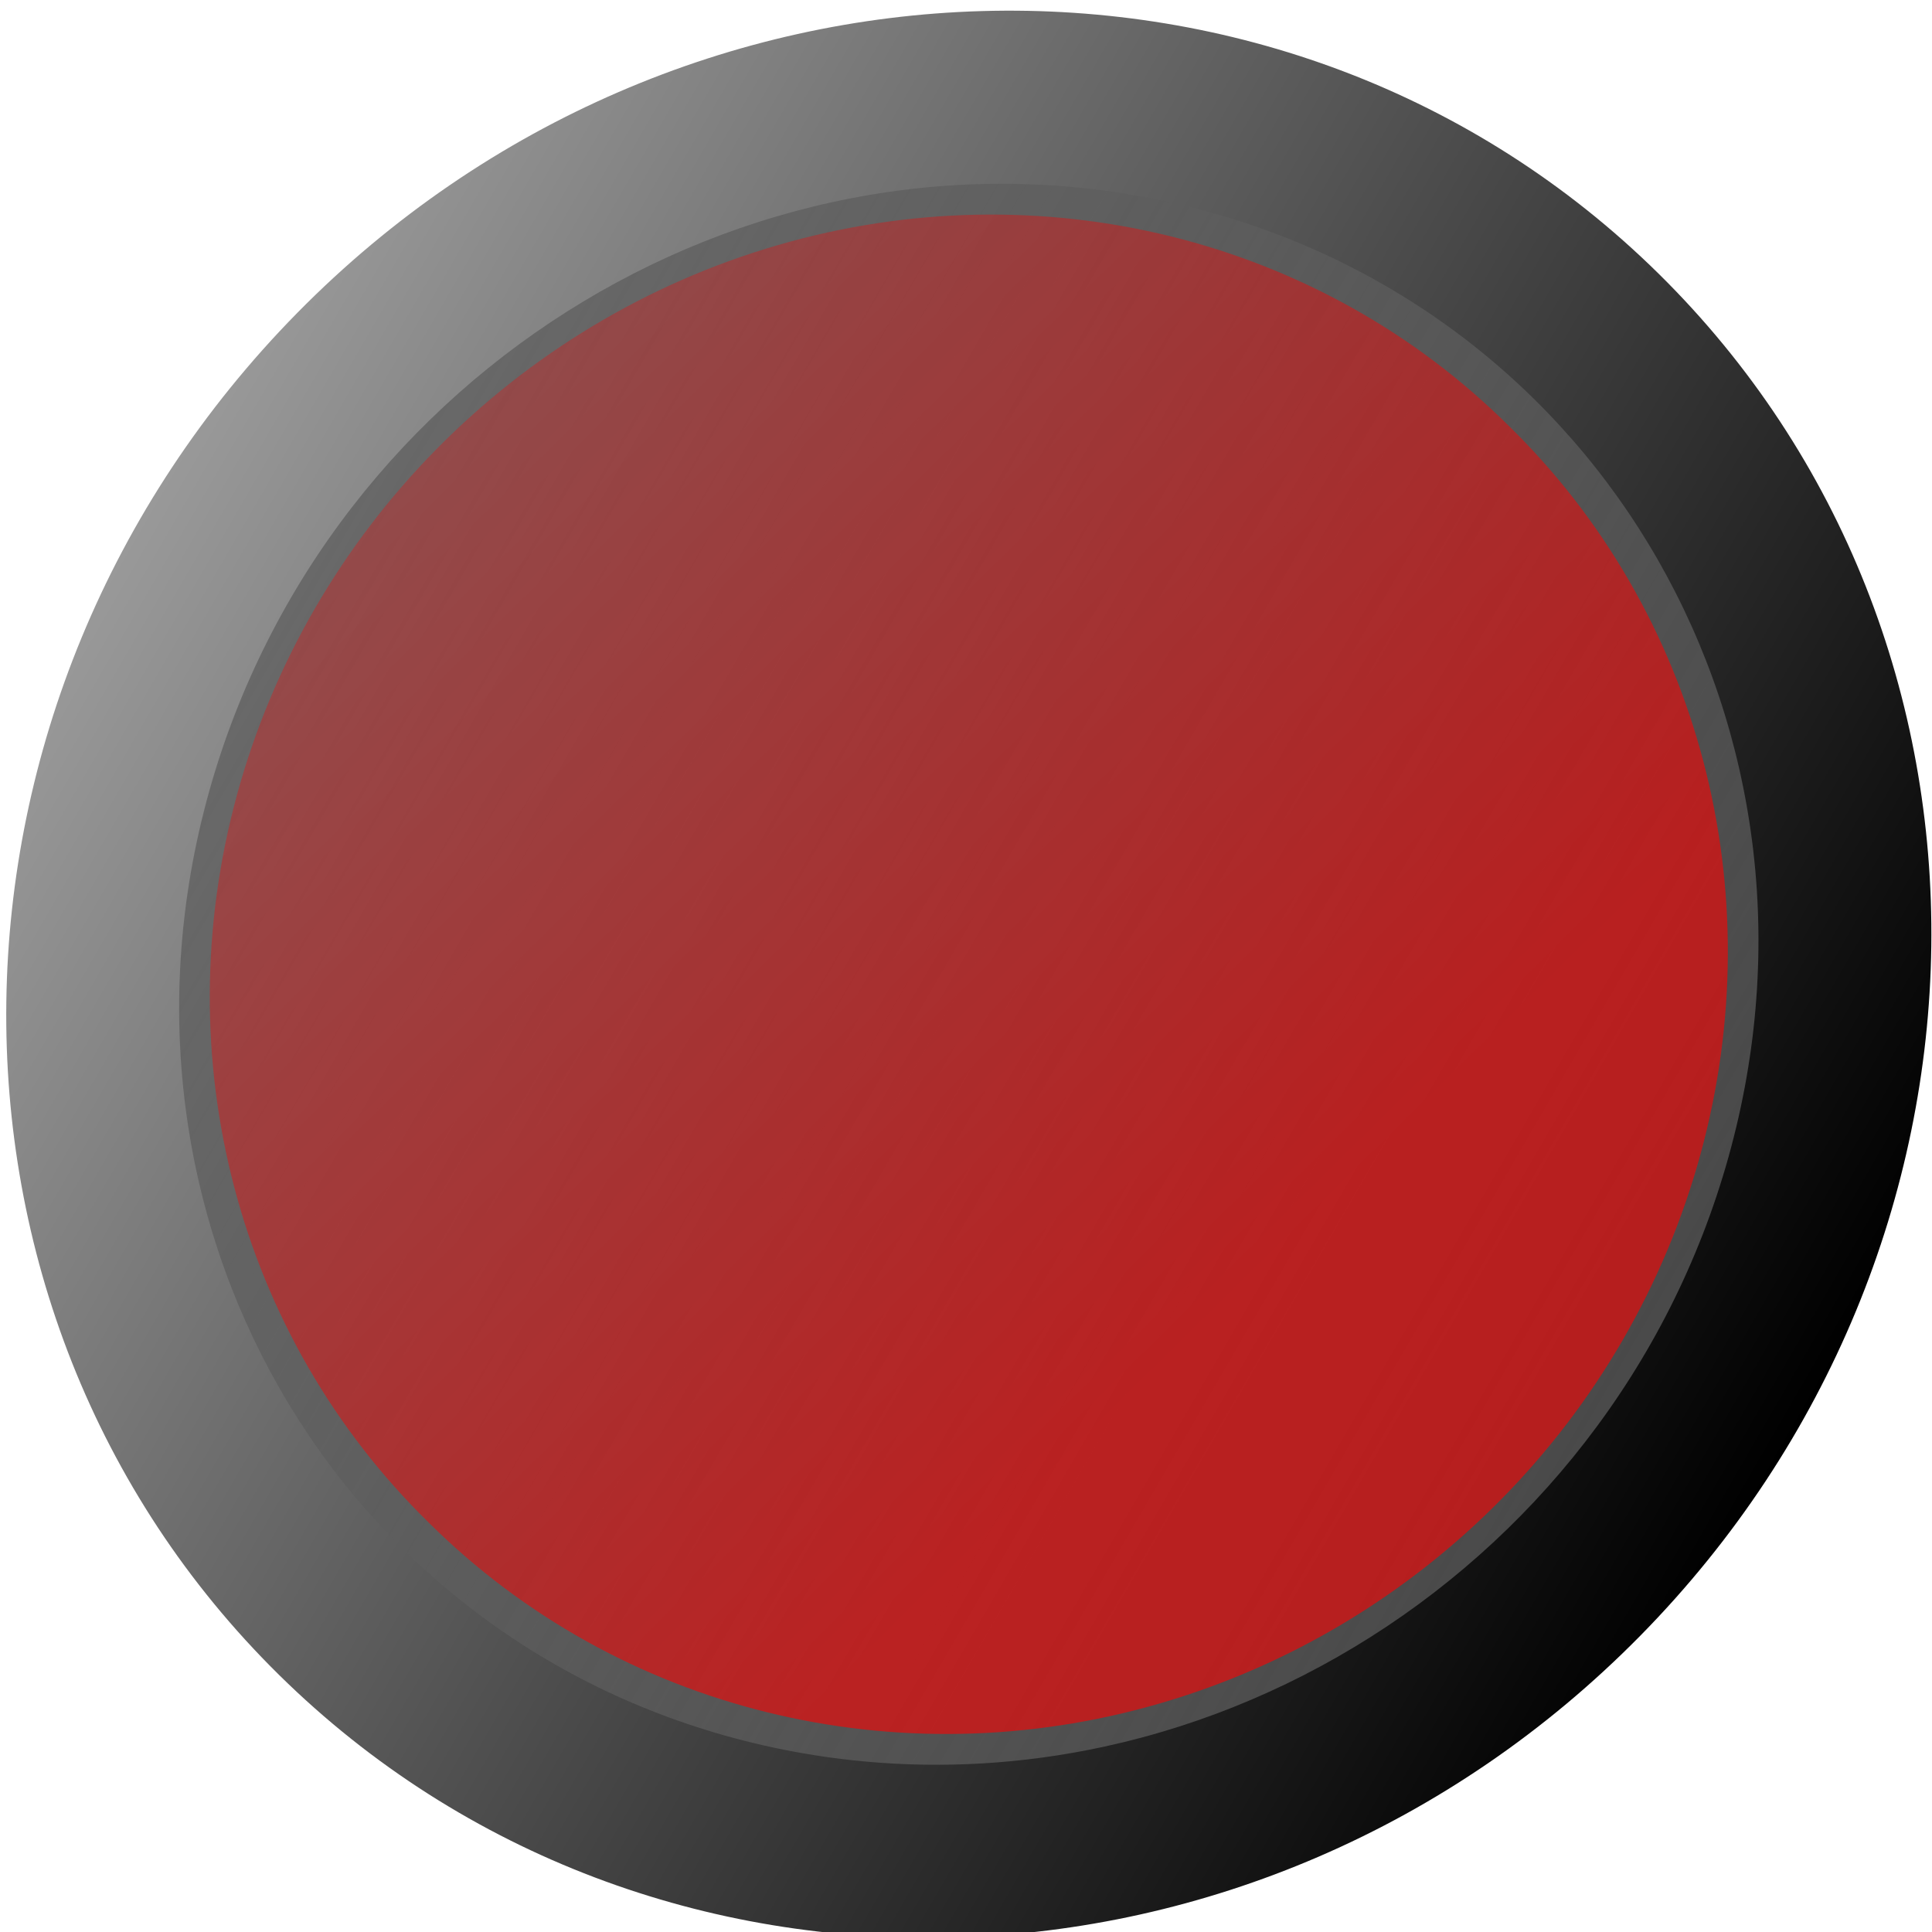
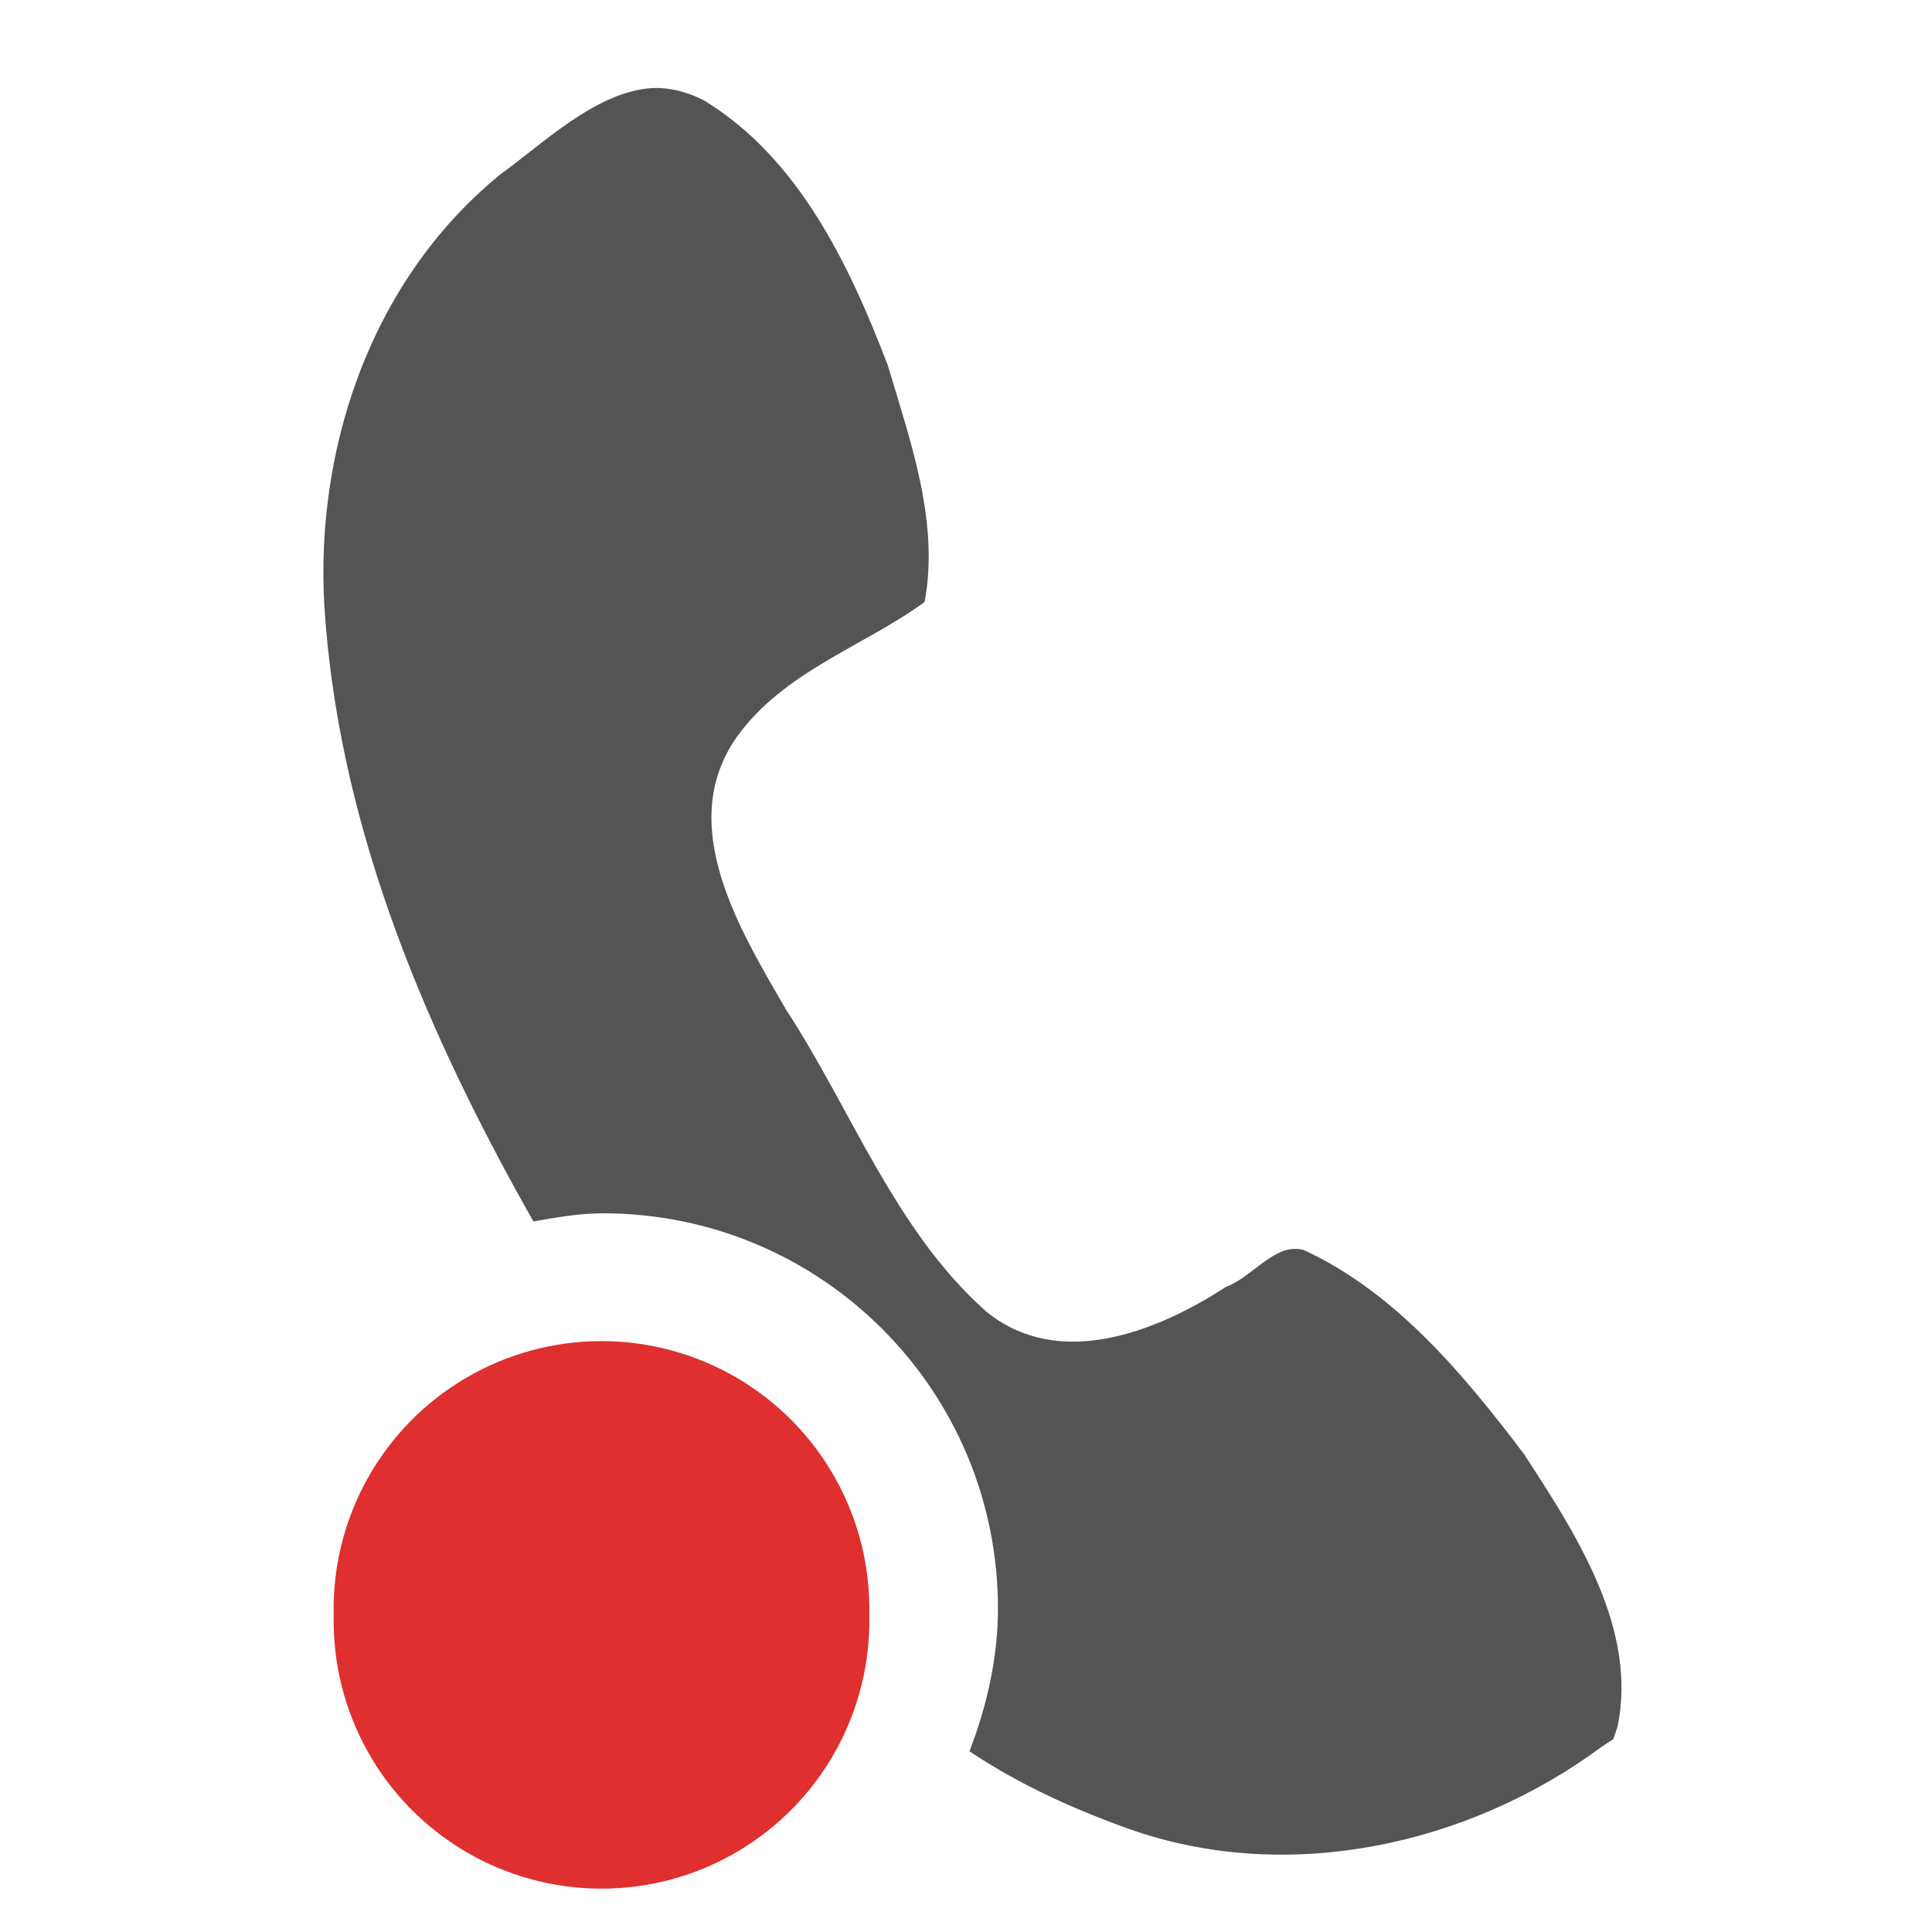
<svg xmlns="http://www.w3.org/2000/svg" xmlns:xlink="http://www.w3.org/1999/xlink" width="24" height="24" id="svg2" version="1.0">
  <defs id="defs4">
-     <linearGradient id="linearGradient4045">
-       <stop style="stop-color:#ffffff;stop-opacity:0" offset="0" id="stop4047" />
-       <stop style="stop-color:#fcfbcb;stop-opacity:1" offset="1" id="stop4049" />
+     <linearGradient id="linearGradient2433">
+       <stop style="stop-color:#008000;stop-opacity:1;" offset="0" id="stop2435" />
+       <stop style="stop-color:#008000;stop-opacity:0;" offset="1" id="stop2437" />
    </linearGradient>
    <linearGradient id="linearGradient4269">
-       <stop style="stop-color:#1db000;stop-opacity:1;" offset="0" id="stop4271" />
-       <stop style="stop-color:#1db000;stop-opacity:0;" offset="1" id="stop4273" />
+       <stop style="stop-color:#26b000;stop-opacity:1;" offset="0" id="stop4271" />
+       <stop style="stop-color:#26b000;stop-opacity:0;" offset="1" id="stop4273" />
    </linearGradient>
    <linearGradient id="linearGradient4183">
-       <stop id="stop4185" offset="0" style="stop-color:#1db000;stop-opacity:1;" />
-       <stop id="stop4187" offset="1" style="stop-color:#0f5f00;stop-opacity:1;" />
+       <stop id="stop4185" offset="0" style="stop-color:#26b000;stop-opacity:1;" />
+       <stop id="stop4187" offset="1" style="stop-color:#145f00;stop-opacity:1;" />
    </linearGradient>
    <linearGradient id="linearGradient4167">
      <stop style="stop-color:#80000e;stop-opacity:1;" offset="0" id="stop4169" />
      <stop style="stop-color:#b00014;stop-opacity:0;" offset="1" id="stop4171" />
    </linearGradient>
-     <linearGradient xlink:href="#linearGradient4183" id="linearGradient4181" x1="10.575" y1="12.116" x2="-0.686" y2="12.116" gradientUnits="userSpaceOnUse" gradientTransform="translate(1.262691,-1.100752)" />
-     <linearGradient xlink:href="#linearGradient4183" id="linearGradient4195" x1="31.693" y1="11.264" x2="23.889" y2="13.355" gradientUnits="userSpaceOnUse" gradientTransform="translate(-0.947018,-0.885198)" />
-     <linearGradient xlink:href="#linearGradient4183" id="linearGradient4203" x1="15.647" y1="2.703" x2="14.014" y2="10.577" gradientUnits="userSpaceOnUse" />
-     <linearGradient xlink:href="#linearGradient4269" id="linearGradient4256" x1="7.852" y1="15.912" x2="7.111" y2="11.597" gradientUnits="userSpaceOnUse" gradientTransform="translate(0.426158,-2.762136)" />
-     <linearGradient xlink:href="#linearGradient4269" id="linearGradient4260" gradientUnits="userSpaceOnUse" gradientTransform="matrix(-1,0,0,1,32.04188,-2.86473)" x1="2.065" y1="12.626" x2="6.838" y2="13.92" />
-     <linearGradient xlink:href="#linearGradient4183" id="linearGradient2224" x1="16.827" y1="6.729" x2="27.562" y2="22.513" gradientUnits="userSpaceOnUse" gradientTransform="matrix(0.875025,0,0,0.875025,0.666703,0.177907)" />
-     <linearGradient gradientTransform="matrix(1.62913,0,0,-1.62913,-10.06608,39.71987)" gradientUnits="userSpaceOnUse" y2="6.677" x2="15.806" y1="22.874" x1="15.63" id="linearGradient4275" xlink:href="#linearGradient4269" />
-     <linearGradient y2="13.92" x2="6.838" y1="12.626" x1="2.065" gradientTransform="matrix(-1,0,0,1,32.04188,-2.86473)" gradientUnits="userSpaceOnUse" id="linearGradient1388" xlink:href="#linearGradient4269" />
-     <linearGradient gradientTransform="translate(0.426158,-2.762136)" gradientUnits="userSpaceOnUse" y2="13.92" x2="6.838" y1="12.626" x1="2.065" id="linearGradient1386" xlink:href="#linearGradient4269" />
-     <linearGradient gradientUnits="userSpaceOnUse" y2="10.577" x2="14.014" y1="2.703" x1="15.647" id="linearGradient1384" xlink:href="#linearGradient4183" />
-     <linearGradient gradientTransform="translate(-0.947018,-0.885198)" gradientUnits="userSpaceOnUse" y2="12.536" x2="31.317" y1="12.536" x1="24.398" id="linearGradient1382" xlink:href="#linearGradient4183" />
-     <linearGradient gradientTransform="translate(1.262691,-1.100752)" gradientUnits="userSpaceOnUse" y2="12.826" x2="7.924" y1="12.826" x1="1.005" id="linearGradient1380" xlink:href="#linearGradient4183" />
-     <linearGradient id="linearGradient1374">
-       <stop id="stop1376" offset="0" style="stop-color:#80000e;stop-opacity:1;" />
-       <stop id="stop1378" offset="1" style="stop-color:#b00014;stop-opacity:0;" />
-     </linearGradient>
-     <linearGradient id="linearGradient1368">
-       <stop style="stop-color:#26b000;stop-opacity:1;" offset="0" id="stop1370" />
-       <stop style="stop-color:#145f00;stop-opacity:1;" offset="1" id="stop1372" />
-     </linearGradient>
-     <linearGradient id="linearGradient1362">
-       <stop id="stop1364" offset="0" style="stop-color:#26b000;stop-opacity:1;" />
-       <stop id="stop1366" offset="1" style="stop-color:#26b000;stop-opacity:0;" />
-     </linearGradient>
-     <linearGradient xlink:href="#linearGradient4183" id="linearGradient1406" gradientUnits="userSpaceOnUse" x1="15.647" y1="2.703" x2="14.014" y2="10.577" />
-     <linearGradient xlink:href="#linearGradient4183" id="linearGradient1408" gradientUnits="userSpaceOnUse" gradientTransform="translate(1.262691,-1.100752)" x1="10.575" y1="12.116" x2="-0.686" y2="12.116" />
-     <linearGradient xlink:href="#linearGradient4183" id="linearGradient1410" gradientUnits="userSpaceOnUse" gradientTransform="translate(-0.947018,-0.885198)" x1="31.693" y1="11.264" x2="23.889" y2="13.355" />
-     <linearGradient xlink:href="#linearGradient4269" id="linearGradient1412" gradientUnits="userSpaceOnUse" gradientTransform="translate(0.426158,-2.762136)" x1="7.852" y1="15.912" x2="7.111" y2="11.597" />
-     <linearGradient xlink:href="#linearGradient4269" id="linearGradient1414" gradientUnits="userSpaceOnUse" gradientTransform="matrix(-1,0,0,1,32.04188,-2.86473)" x1="2.065" y1="12.626" x2="6.838" y2="13.92" />
-     <radialGradient xlink:href="#linearGradient4045" id="radialGradient4051" cx="19.286" cy="9.857" fx="19.286" fy="9.857" r="10.886" gradientUnits="userSpaceOnUse" spreadMethod="reflect" gradientTransform="matrix(0.418975,0,0,0.418975,11.20548,5.727248)" />
-     <linearGradient y2="13.92" x2="6.838" y1="12.626" x1="2.065" gradientTransform="matrix(-1,0,0,1,32.04188,-2.86473)" gradientUnits="userSpaceOnUse" id="linearGradient2491" xlink:href="#linearGradient4269" />
-     <linearGradient y2="12.114" x2="7.294" y1="16.111" x1="11.408" gradientTransform="translate(0.426158,-2.762136)" gradientUnits="userSpaceOnUse" id="linearGradient2489" xlink:href="#linearGradient4269" />
-     <linearGradient y2="13.355" x2="23.889" y1="11.264" x1="31.693" gradientTransform="translate(-0.947018,-0.885198)" gradientUnits="userSpaceOnUse" id="linearGradient2487" xlink:href="#linearGradient4183" />
-     <linearGradient y2="12.95" x2="2.767" y1="12.116" x1="10.575" gradientTransform="translate(1.262691,-1.100752)" gradientUnits="userSpaceOnUse" id="linearGradient2485" xlink:href="#linearGradient4183" />
-     <linearGradient y2="10.577" x2="14.014" y1="2.703" x1="15.647" gradientUnits="userSpaceOnUse" id="linearGradient2483" xlink:href="#linearGradient4183" />
-     <linearGradient id="linearGradient2416">
-       <stop style="stop-color:#26b000;stop-opacity:1;" offset="0" id="stop2418" />
-       <stop style="stop-color:#26b000;stop-opacity:0;" offset="1" id="stop2420" />
-     </linearGradient>
-     <linearGradient id="linearGradient2422">
-       <stop id="stop2424" offset="0" style="stop-color:#26b000;stop-opacity:1;" />
-       <stop id="stop2426" offset="1" style="stop-color:#145f00;stop-opacity:1;" />
-     </linearGradient>
-     <linearGradient id="linearGradient2428">
-       <stop style="stop-color:#80000e;stop-opacity:1;" offset="0" id="stop2430" />
-       <stop style="stop-color:#b00014;stop-opacity:0;" offset="1" id="stop2432" />
-     </linearGradient>
-     <linearGradient xlink:href="#linearGradient4183" id="linearGradient2434" x1="1.005" y1="12.826" x2="7.924" y2="12.826" gradientUnits="userSpaceOnUse" gradientTransform="translate(1.922099,-1.100752)" />
-     <linearGradient xlink:href="#linearGradient4183" id="linearGradient2436" x1="24.398" y1="12.536" x2="31.317" y2="12.536" gradientUnits="userSpaceOnUse" gradientTransform="translate(-1.910767,-0.885198)" />
-     <linearGradient xlink:href="#linearGradient4183" id="linearGradient2438" x1="15.647" y1="2.703" x2="14.014" y2="10.577" gradientUnits="userSpaceOnUse" />
-     <linearGradient xlink:href="#linearGradient4269" id="linearGradient2440" x1="2.065" y1="12.626" x2="6.838" y2="13.92" gradientUnits="userSpaceOnUse" gradientTransform="translate(1.136289,-2.762136)" />
-     <linearGradient xlink:href="#linearGradient4269" id="linearGradient2442" gradientUnits="userSpaceOnUse" gradientTransform="matrix(-1,0,0,1,31.17958,-2.86473)" x1="2.065" y1="12.626" x2="6.838" y2="13.92" />
-     <linearGradient xlink:href="#linearGradient4269" id="linearGradient2444" x1="15.63" y1="22.874" x2="15.63" y2="8.531" gradientUnits="userSpaceOnUse" gradientTransform="matrix(1.256521,0,0,-1.256521,-7.854319,28.77331)" />
-     <radialGradient gradientTransform="matrix(0.418975,2.444023e-18,-2.444023e-18,0.418975,11.20548,5.727248)" spreadMethod="reflect" gradientUnits="userSpaceOnUse" r="10.886" fy="9.857" fx="19.286" cy="9.857" cx="19.286" id="radialGradient2342" xlink:href="#linearGradient4045" />
-     <linearGradient y2="13.92" x2="6.838" y1="12.626" x1="2.065" gradientTransform="matrix(-1,0,0,1,32.04188,-2.86473)" gradientUnits="userSpaceOnUse" id="linearGradient2340" xlink:href="#linearGradient4269" />
-     <linearGradient y2="11.597" x2="7.111" y1="15.912" x1="7.852" gradientTransform="translate(0.426158,-2.762136)" gradientUnits="userSpaceOnUse" id="linearGradient2338" xlink:href="#linearGradient4269" />
-     <linearGradient y2="13.355" x2="23.889" y1="11.264" x1="31.693" gradientTransform="translate(-0.947018,-0.885198)" gradientUnits="userSpaceOnUse" id="linearGradient2336" xlink:href="#linearGradient4183" />
-     <linearGradient y2="12.116" x2="-0.686" y1="12.116" x1="10.575" gradientTransform="translate(1.262691,-1.100752)" gradientUnits="userSpaceOnUse" id="linearGradient2334" xlink:href="#linearGradient4183" />
-     <linearGradient y2="10.577" x2="14.014" y1="2.703" x1="15.647" gradientUnits="userSpaceOnUse" id="linearGradient2332" xlink:href="#linearGradient4183" />
-     <linearGradient id="linearGradient2326">
-       <stop style="stop-color:#26b000;stop-opacity:1;" offset="0" id="stop2328" />
-       <stop style="stop-color:#26b000;stop-opacity:0;" offset="1" id="stop2330" />
-     </linearGradient>
-     <linearGradient id="linearGradient2320">
-       <stop id="stop2322" offset="0" style="stop-color:#26b000;stop-opacity:1;" />
-       <stop id="stop2324" offset="1" style="stop-color:#145f00;stop-opacity:1;" />
-     </linearGradient>
-     <linearGradient id="linearGradient2314">
-       <stop style="stop-color:#80000e;stop-opacity:1;" offset="0" id="stop2316" />
-       <stop style="stop-color:#b00014;stop-opacity:0;" offset="1" id="stop2318" />
-     </linearGradient>
-     <linearGradient xlink:href="#linearGradient4183" id="linearGradient2312" x1="1.005" y1="12.826" x2="7.924" y2="12.826" gradientUnits="userSpaceOnUse" gradientTransform="translate(1.262691,-1.100752)" />
-     <linearGradient xlink:href="#linearGradient4183" id="linearGradient2310" x1="24.398" y1="12.536" x2="31.317" y2="12.536" gradientUnits="userSpaceOnUse" gradientTransform="translate(-0.947018,-0.885198)" />
-     <linearGradient xlink:href="#linearGradient4183" id="linearGradient2308" x1="15.647" y1="2.703" x2="14.014" y2="10.577" gradientUnits="userSpaceOnUse" />
-     <linearGradient xlink:href="#linearGradient4269" id="linearGradient2306" x1="2.065" y1="12.626" x2="6.838" y2="13.92" gradientUnits="userSpaceOnUse" gradientTransform="translate(0.426158,-2.762136)" />
-     <linearGradient xlink:href="#linearGradient4269" id="linearGradient2304" gradientUnits="userSpaceOnUse" gradientTransform="matrix(-1,0,0,1,32.04188,-2.86473)" x1="2.065" y1="12.626" x2="6.838" y2="13.92" />
-     <linearGradient gradientTransform="matrix(0.875025,0,0,0.875025,0.666703,0.177907)" gradientUnits="userSpaceOnUse" y2="22.513" x2="27.562" y1="6.729" x1="16.827" id="linearGradient2302" xlink:href="#linearGradient4183" />
-     <linearGradient id="linearGradient2296">
-       <stop id="stop2298" offset="0" style="stop-color:#80000e;stop-opacity:1;" />
-       <stop id="stop2300" offset="1" style="stop-color:#b00014;stop-opacity:0;" />
-     </linearGradient>
-     <linearGradient id="linearGradient2290">
-       <stop style="stop-color:#1db000;stop-opacity:1;" offset="0" id="stop2292" />
-       <stop style="stop-color:#0f5f00;stop-opacity:1;" offset="1" id="stop2294" />
-     </linearGradient>
-     <linearGradient id="linearGradient2284">
-       <stop id="stop2286" offset="0" style="stop-color:#1db000;stop-opacity:1;" />
-       <stop id="stop2288" offset="1" style="stop-color:#1db000;stop-opacity:0;" />
-     </linearGradient>
-     <linearGradient id="linearGradient2278">
-       <stop id="stop2280" offset="0" style="stop-color:#ffffff;stop-opacity:0" />
-       <stop id="stop2282" offset="1" style="stop-color:#fefee7;stop-opacity:0.893" />
-     </linearGradient>
-     <linearGradient gradientUnits="userSpaceOnUse" y2="355.448" x2="189.205" y1="118.362" x1="192.867" id="linearGradient2702" xlink:href="#linearGradient3169" />
-     <linearGradient id="linearGradient3308">
-       <stop style="stop-color:#ffffff;stop-opacity:1" offset="0" id="stop3310" />
-       <stop style="stop-color:#ffffff;stop-opacity:0" offset="1" id="stop3312" />
-     </linearGradient>
-     <linearGradient id="linearGradient3289">
-       <stop id="stop3291" offset="0" style="stop-color:#999999;stop-opacity:1" />
-       <stop id="stop3293" offset="1" style="stop-color:#000000;stop-opacity:1" />
-     </linearGradient>
-     <linearGradient id="linearGradient3193">
-       <stop style="stop-color:#ffffff;stop-opacity:1" offset="0" id="stop3195" />
-       <stop style="stop-color:#000000;stop-opacity:1" offset="1" id="stop3197" />
-     </linearGradient>
-     <linearGradient id="linearGradient3181">
-       <stop id="stop3183" offset="0" style="stop-color:#ff0000;stop-opacity:1;" />
-       <stop style="stop-color:#ff0000;stop-opacity:0.653" offset="0.115" id="stop3185" />
-       <stop id="stop3187" offset="1" style="stop-color:#000000;stop-opacity:0.155" />
-     </linearGradient>
-     <linearGradient id="linearGradient3169">
-       <stop id="stop3171" offset="0" style="stop-color:#ff0000;stop-opacity:1;" />
-       <stop id="stop3173" offset="1" style="stop-color:#ff0000;stop-opacity:0;" />
-     </linearGradient>
-     <linearGradient id="linearGradient2385">
-       <stop style="stop-color:#ff0000;stop-opacity:1;" offset="0" id="stop2387" />
-       <stop id="stop3175" offset="0.87" style="stop-color:#ff0000;stop-opacity:0.552;" />
-       <stop style="stop-color:#ff0000;stop-opacity:1;" offset="1" id="stop2389" />
-     </linearGradient>
-     <radialGradient xlink:href="#linearGradient2385" id="radialGradient3163" cx="184.858" cy="163.428" fx="184.858" fy="163.428" r="140.911" gradientUnits="userSpaceOnUse" />
-     <linearGradient xlink:href="#linearGradient3181" id="linearGradient3179" x1="175.767" y1="316.971" x2="184.858" y2="23.017" gradientUnits="userSpaceOnUse" />
-     <linearGradient xlink:href="#linearGradient3193" id="linearGradient3199" x1="204.556" y1="262.454" x2="204.556" y2="62.413" gradientUnits="userSpaceOnUse" />
-     <linearGradient xlink:href="#linearGradient3193" id="linearGradient3203" gradientUnits="userSpaceOnUse" x1="175.132" y1="259.035" x2="226.909" y2="65.8" />
-     <linearGradient xlink:href="#linearGradient3193" id="linearGradient3211" gradientUnits="userSpaceOnUse" x1="204.556" y1="262.454" x2="204.556" y2="62.413" />
-     <linearGradient xlink:href="#linearGradient3193" id="linearGradient3213" gradientUnits="userSpaceOnUse" x1="204.556" y1="262.454" x2="204.556" y2="62.413" />
-     <linearGradient xlink:href="#linearGradient3289" id="linearGradient3287" gradientUnits="userSpaceOnUse" x1="224.264" y1="259.744" x2="172.08" y2="66.618" />
-     <linearGradient xlink:href="#linearGradient3289" id="linearGradient3301" gradientUnits="userSpaceOnUse" x1="224.264" y1="259.744" x2="172.08" y2="66.618" gradientTransform="matrix(-1.112278,-0.2980341,0.2980341,-1.112278,376.2049,402.9825)" />
-     <linearGradient xlink:href="#linearGradient3308" id="linearGradient3306" gradientUnits="userSpaceOnUse" gradientTransform="matrix(-1.112278,-0.2980341,0.2980341,-1.112278,306.5044,364.5967)" x1="160.253" y1="-5.135" x2="224.827" y2="168.29" />
-     <linearGradient xlink:href="#linearGradient3289" id="linearGradient3322" gradientUnits="userSpaceOnUse" x1="224.264" y1="259.744" x2="172.08" y2="66.618" />
-     <linearGradient xlink:href="#linearGradient3193" id="linearGradient3324" gradientUnits="userSpaceOnUse" x1="175.132" y1="259.035" x2="226.909" y2="65.8" />
-     <linearGradient xlink:href="#linearGradient3308" id="linearGradient3326" gradientUnits="userSpaceOnUse" gradientTransform="matrix(-1.112278,-0.2980341,0.2980341,-1.112278,747.6335,397.2682)" x1="160.253" y1="-5.135" x2="224.827" y2="168.29" />
-     <linearGradient xlink:href="#linearGradient3289" id="linearGradient3336" gradientUnits="userSpaceOnUse" x1="224.264" y1="259.744" x2="172.08" y2="66.618" />
-     <linearGradient xlink:href="#linearGradient3193" id="linearGradient3338" gradientUnits="userSpaceOnUse" x1="175.132" y1="259.035" x2="226.909" y2="65.8" />
-     <linearGradient xlink:href="#linearGradient3308" id="linearGradient3340" gradientUnits="userSpaceOnUse" gradientTransform="matrix(-1.112278,-0.2980341,0.2980341,-1.112278,558.7349,665.9688)" x1="160.253" y1="-5.135" x2="224.827" y2="168.29" />
-     <linearGradient xlink:href="#linearGradient3289" id="linearGradient3360" gradientUnits="userSpaceOnUse" x1="224.264" y1="259.744" x2="172.08" y2="66.618" />
-     <linearGradient xlink:href="#linearGradient3193" id="linearGradient2641" gradientUnits="userSpaceOnUse" x1="175.132" y1="259.035" x2="226.909" y2="65.8" />
-     <linearGradient xlink:href="#linearGradient3308" id="linearGradient3364" gradientUnits="userSpaceOnUse" gradientTransform="matrix(-1.112278,-0.2980341,0.2980341,-1.112278,558.7349,665.9688)" x1="160.253" y1="-5.135" x2="224.827" y2="168.29" />
-     <linearGradient xlink:href="#linearGradient3289" id="linearGradient3366" gradientUnits="userSpaceOnUse" x1="224.264" y1="259.744" x2="172.08" y2="66.618" />
-     <linearGradient xlink:href="#linearGradient3193" id="linearGradient3368" gradientUnits="userSpaceOnUse" x1="175.132" y1="259.035" x2="226.909" y2="65.8" />
-     <linearGradient xlink:href="#linearGradient3308" id="linearGradient2646" gradientUnits="userSpaceOnUse" gradientTransform="matrix(-1.112278,-0.2980341,0.2980341,-1.112278,747.6335,397.2682)" x1="160.253" y1="-5.135" x2="224.827" y2="168.29" />
-     <linearGradient xlink:href="#linearGradient3289" id="linearGradient3372" gradientUnits="userSpaceOnUse" x1="224.264" y1="259.744" x2="172.08" y2="66.618" />
-     <linearGradient xlink:href="#linearGradient3193" id="linearGradient3374" gradientUnits="userSpaceOnUse" x1="175.132" y1="259.035" x2="226.909" y2="65.8" />
-     <linearGradient y2="13.92" x2="6.838" y1="12.626" x1="2.065" gradientTransform="matrix(-1,0,0,1,32.04188,-2.86473)" gradientUnits="userSpaceOnUse" id="linearGradient2845" xlink:href="#linearGradient4269" />
-     <linearGradient y2="11.597" x2="7.111" y1="15.912" x1="7.852" gradientTransform="translate(0.426158,-2.762136)" gradientUnits="userSpaceOnUse" id="linearGradient2843" xlink:href="#linearGradient4269" />
-     <linearGradient y2="13.355" x2="23.889" y1="11.264" x1="31.693" gradientTransform="translate(-0.947018,-0.885198)" gradientUnits="userSpaceOnUse" id="linearGradient2841" xlink:href="#linearGradient4183" />
-     <linearGradient y2="12.116" x2="-0.686" y1="12.116" x1="10.575" gradientTransform="translate(1.262691,-1.100752)" gradientUnits="userSpaceOnUse" id="linearGradient2839" xlink:href="#linearGradient4183" />
-     <linearGradient y2="10.577" x2="14.014" y1="2.703" x1="15.647" gradientUnits="userSpaceOnUse" id="linearGradient2837" xlink:href="#linearGradient4183" />
-     <linearGradient id="linearGradient2831">
-       <stop style="stop-color:#26b000;stop-opacity:1;" offset="0" id="stop2833" />
-       <stop style="stop-color:#26b000;stop-opacity:0;" offset="1" id="stop2835" />
-     </linearGradient>
-     <linearGradient id="linearGradient2825">
-       <stop id="stop2827" offset="0" style="stop-color:#26b000;stop-opacity:1;" />
-       <stop id="stop2829" offset="1" style="stop-color:#145f00;stop-opacity:1;" />
-     </linearGradient>
-     <linearGradient id="linearGradient2819">
-       <stop style="stop-color:#80000e;stop-opacity:1;" offset="0" id="stop2821" />
-       <stop style="stop-color:#b00014;stop-opacity:0;" offset="1" id="stop2823" />
-     </linearGradient>
-     <linearGradient xlink:href="#linearGradient4183" id="linearGradient2817" x1="1.005" y1="12.826" x2="7.924" y2="12.826" gradientUnits="userSpaceOnUse" gradientTransform="translate(1.262691,-1.100752)" />
-     <linearGradient xlink:href="#linearGradient4183" id="linearGradient2815" x1="24.398" y1="12.536" x2="31.317" y2="12.536" gradientUnits="userSpaceOnUse" gradientTransform="translate(-0.947018,-0.885198)" />
-     <linearGradient xlink:href="#linearGradient4183" id="linearGradient2813" x1="15.647" y1="2.703" x2="14.014" y2="10.577" gradientUnits="userSpaceOnUse" />
-     <linearGradient xlink:href="#linearGradient4269" id="linearGradient2811" x1="2.065" y1="12.626" x2="6.838" y2="13.92" gradientUnits="userSpaceOnUse" gradientTransform="translate(0.426158,-2.762136)" />
-     <linearGradient xlink:href="#linearGradient4269" id="linearGradient2809" gradientUnits="userSpaceOnUse" gradientTransform="matrix(-1,0,0,1,32.04188,-2.86473)" x1="2.065" y1="12.626" x2="6.838" y2="13.92" />
-     <linearGradient gradientTransform="matrix(0.875025,0,0,0.875025,0.666703,0.177907)" gradientUnits="userSpaceOnUse" y2="22.513" x2="27.562" y1="6.729" x1="16.827" id="linearGradient2807" xlink:href="#linearGradient4183" />
-     <linearGradient id="linearGradient2801">
-       <stop id="stop2803" offset="0" style="stop-color:#80000e;stop-opacity:1;" />
-       <stop id="stop2805" offset="1" style="stop-color:#b00014;stop-opacity:0;" />
-     </linearGradient>
-     <linearGradient id="linearGradient2795">
-       <stop style="stop-color:#1db000;stop-opacity:1;" offset="0" id="stop2797" />
-       <stop style="stop-color:#0f5f00;stop-opacity:1;" offset="1" id="stop2799" />
-     </linearGradient>
-     <linearGradient id="linearGradient2789">
-       <stop id="stop2791" offset="0" style="stop-color:#1db000;stop-opacity:1;" />
-       <stop id="stop2793" offset="1" style="stop-color:#1db000;stop-opacity:0;" />
-     </linearGradient>
-     <linearGradient id="linearGradient2783">
-       <stop id="stop2785" offset="0" style="stop-color:#ffffff;stop-opacity:0" />
-       <stop id="stop2787" offset="1" style="stop-color:#fcfbcb;stop-opacity:1" />
-     </linearGradient>
-     <linearGradient id="linearGradient3362">
-       <stop id="stop3364" offset="0" style="stop-color:#000000;stop-opacity:1;" />
-       <stop id="stop3366" offset="1" style="stop-color:#ffffff;stop-opacity:1;" />
-     </linearGradient>
-     <linearGradient id="linearGradient3370">
-       <stop id="stop3372" offset="0" style="stop-color:#d7d7d7;stop-opacity:1;" />
-       <stop id="stop3374" offset="1" style="stop-color:#7c7c7c;stop-opacity:1;" />
-     </linearGradient>
-     <linearGradient gradientUnits="userSpaceOnUse" y2="16.739" x2="32.578" y1="-0.801" x1="2.966" id="linearGradient2439" xlink:href="#linearGradient2433" />
-     <linearGradient id="linearGradient2433">
-       <stop id="stop2435" offset="0" style="stop-color:#008000;stop-opacity:1;" />
-       <stop id="stop2437" offset="1" style="stop-color:#008000;stop-opacity:0;" />
-     </linearGradient>
-     <linearGradient y2="10.577" x2="14.014" y1="2.703" x1="15.647" gradientUnits="userSpaceOnUse" id="linearGradient2770" xlink:href="#linearGradient4183" />
-     <linearGradient y2="12.116" x2="-0.686" y1="12.116" x1="10.575" gradientTransform="translate(1.262691,-1.100752)" gradientUnits="userSpaceOnUse" id="linearGradient2768" xlink:href="#linearGradient4183" />
-     <linearGradient y2="13.355" x2="23.889" y1="11.264" x1="31.693" gradientTransform="translate(-0.947018,-0.885198)" gradientUnits="userSpaceOnUse" id="linearGradient2766" xlink:href="#linearGradient4183" />
-     <linearGradient y2="11.597" x2="7.111" y1="15.912" x1="7.852" gradientTransform="translate(0.426158,-2.762136)" gradientUnits="userSpaceOnUse" id="linearGradient2764" xlink:href="#linearGradient4269" />
-     <linearGradient y2="13.92" x2="6.838" y1="12.626" x1="2.065" gradientTransform="matrix(-1,0,0,1,32.04188,-2.86473)" gradientUnits="userSpaceOnUse" id="linearGradient2762" xlink:href="#linearGradient4269" />
-     <linearGradient xlink:href="#linearGradient4183" id="linearGradient2917" gradientUnits="userSpaceOnUse" x1="15.647" y1="2.703" x2="14.014" y2="10.577" />
-     <linearGradient xlink:href="#linearGradient4183" id="linearGradient2919" gradientUnits="userSpaceOnUse" gradientTransform="translate(1.262691,-1.100752)" x1="10.575" y1="12.116" x2="2.767" y2="12.95" />
-     <linearGradient xlink:href="#linearGradient4183" id="linearGradient2921" gradientUnits="userSpaceOnUse" gradientTransform="translate(-0.947018,-0.885198)" x1="31.693" y1="11.264" x2="23.889" y2="13.355" />
-     <linearGradient xlink:href="#linearGradient4269" id="linearGradient2923" gradientUnits="userSpaceOnUse" gradientTransform="translate(0.426158,-2.762136)" x1="11.408" y1="16.111" x2="7.294" y2="12.114" />
-     <linearGradient xlink:href="#linearGradient4269" id="linearGradient2925" gradientUnits="userSpaceOnUse" gradientTransform="matrix(-1,0,0,1,32.04188,-2.86473)" x1="2.065" y1="12.626" x2="6.838" y2="13.92" />
+     <linearGradient xlink:href="#linearGradient2433" id="linearGradient2439" x1="2.966" y1="-0.801" x2="32.578" y2="16.739" gradientUnits="userSpaceOnUse" />
  </defs>
  <g id="layer1">
-     <path id="path3488" d="M 18.02,12.625 C 18.482,11.535 18.766,10.027 18.766,8.375 C 18.766,6.723 18.482,5.215 18.02,4.125" style="opacity:1;fill:none;fill-opacity:1;fill-rule:evenodd;stroke:#008000;stroke-width:0.504;stroke-linecap:round;stroke-linejoin:miter;marker:none;marker-start:none;marker-mid:none;marker-end:none;stroke-miterlimit:4;stroke-dasharray:none;stroke-dashoffset:0;stroke-opacity:0;visibility:visible;display:inline;overflow:visible" />
-     <g id="g2892" transform="matrix(2.416412,0,0,2.443869,-160.2766,6.598552)">
-       <g transform="matrix(4.9064853e-2,-8.3536268e-2,8.8523433e-2,4.8433051e-2,48.54228,7.208608)" id="g2651">
-         <g id="g3342" transform="matrix(0.4480735,0,0,0.4170774,98.90746,118.0167)">
-           <path transform="matrix(-1.112278,-0.2980341,0.2980341,-1.112278,306.5044,364.5967)" d="M 301.025,162.418 A 100.005,100.005 0 1 1 101.015,162.418 A 100.005,100.005 0 1 1 301.025,162.418 z" id="path3209" style="opacity:1;fill:url(#linearGradient3372);fill-opacity:1;stroke:none" />
-           <path transform="matrix(0.9122383,-0.2444335,0.2444335,0.9122383,-91.75899,25.00437)" d="M 301.025,162.418 A 100.005,100.005 0 1 1 101.015,162.418 A 100.005,100.005 0 1 1 301.025,162.418 z" id="path3201" style="opacity:0.249;fill:url(#linearGradient3374);fill-opacity:1;stroke:none" />
-           <path transform="matrix(-1.112278,-0.2980341,0.2980341,-1.112278,306.5044,364.5967)" d="M 279.305,162.418 A 78.285,79.056 0 1 1 122.736,162.418 A 78.285,79.056 0 1 1 279.305,162.418 z" id="path3295" style="opacity:0.597;fill:url(#linearGradient2702);fill-opacity:1;stroke:none" />
-         </g>
-       </g>
-     </g>
+     <rect style="color:#bebebe;fill:none;stroke:none;stroke-width:1;marker:none;visibility:visible;display:inline;overflow:visible" id="rect44095-0-2" width="27.25" height="27.25" x="-25.687" y="-27.125" transform="scale(-1,-1)" />
+     <rect style="color:#bebebe;fill:none;stroke:none;stroke-width:1;marker:none;visibility:visible;display:inline;overflow:visible" id="rect44095-0" width="27.358" height="27.358" x="-1.68" y="-4.353" />
+     <rect y="-18.074" x="-1.68" height="27.402" width="27.402" id="rect44122-0" style="color:#bebebe;fill:none;stroke:none;stroke-width:1;marker:none;visibility:visible;display:inline;overflow:visible" />
+     <path style="fill:#545454;fill-opacity:1;stroke:none;display:inline;enable-background:new" d="M 8.043,1.099 C 7.372,1.174 6.755,1.775 6.221,2.162 4.584,3.492 3.865,5.662 4.044,7.731 4.255,10.386 5.32,12.868 6.626,15.173 6.901,15.125 7.197,15.072 7.486,15.072 c 2.716,0 4.911,2.195 4.911,4.911 0,0.622 -0.143,1.224 -0.354,1.772 0.605,0.405 1.274,0.711 1.974,0.962 1.972,0.702 4.218,0.209 5.873,-1.013 l 0.152,-0.101 0.051,-0.152 c 0.256,-1.225 -0.526,-2.411 -1.164,-3.392 -0.746,-0.983 -1.59,-2.004 -2.734,-2.531 -0.358,-0.097 -0.631,0.336 -0.962,0.456 -0.86,0.559 -2.081,1.048 -2.987,0.304 C 11.112,15.276 10.581,13.79 9.764,12.541 9.192,11.552 8.381,10.244 9.157,9.149 9.741,8.339 10.73,8.029 11.486,7.478 11.671,6.485 11.311,5.489 11.03,4.542 10.553,3.296 9.928,1.972 8.752,1.251 8.513,1.127 8.267,1.074 8.043,1.099 z" id="path44084-2-0-3-8-3" />
+     <path style="fill:#de2c2c;fill-opacity:0.984;stroke:none" id="path12471-2" d="m 85.982,507.451 a 2.054,2.054 0 1 1 -4.107,0 2.054,2.054 0 1 1 4.107,0 z" transform="matrix(1.620004,0,0,1.620004,-128.4926,-802.012)" />
  </g>
</svg>
